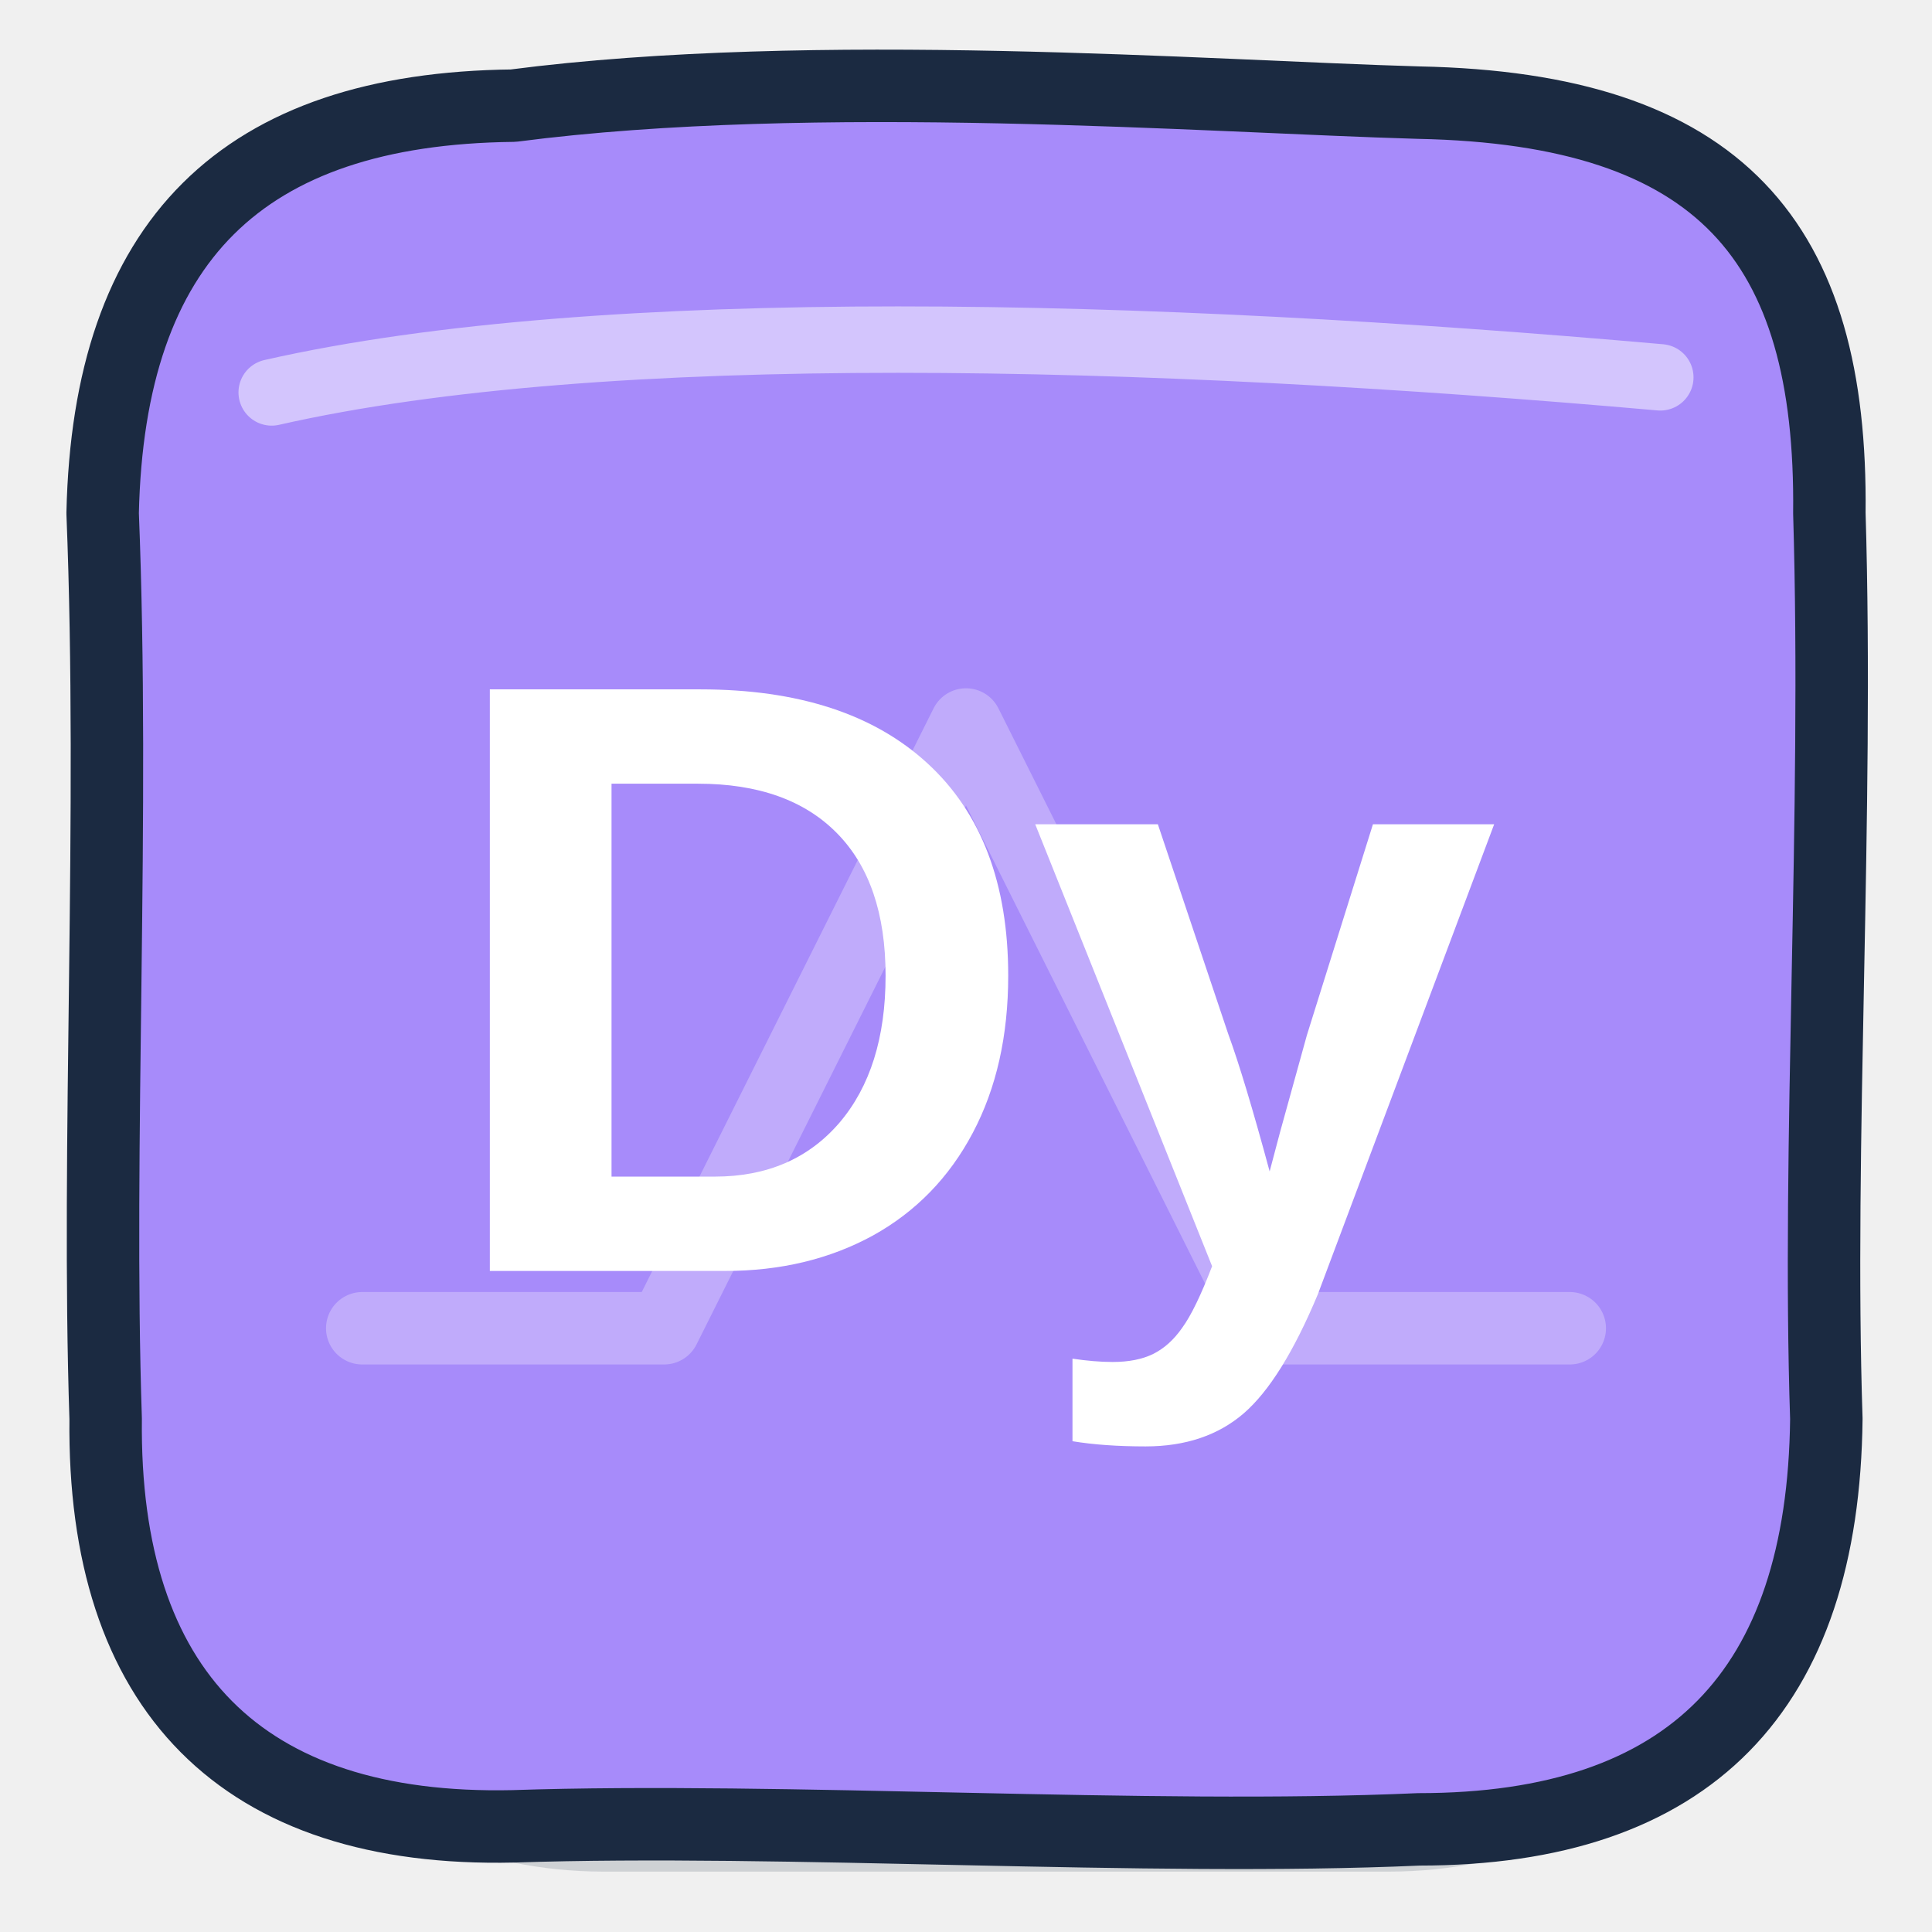
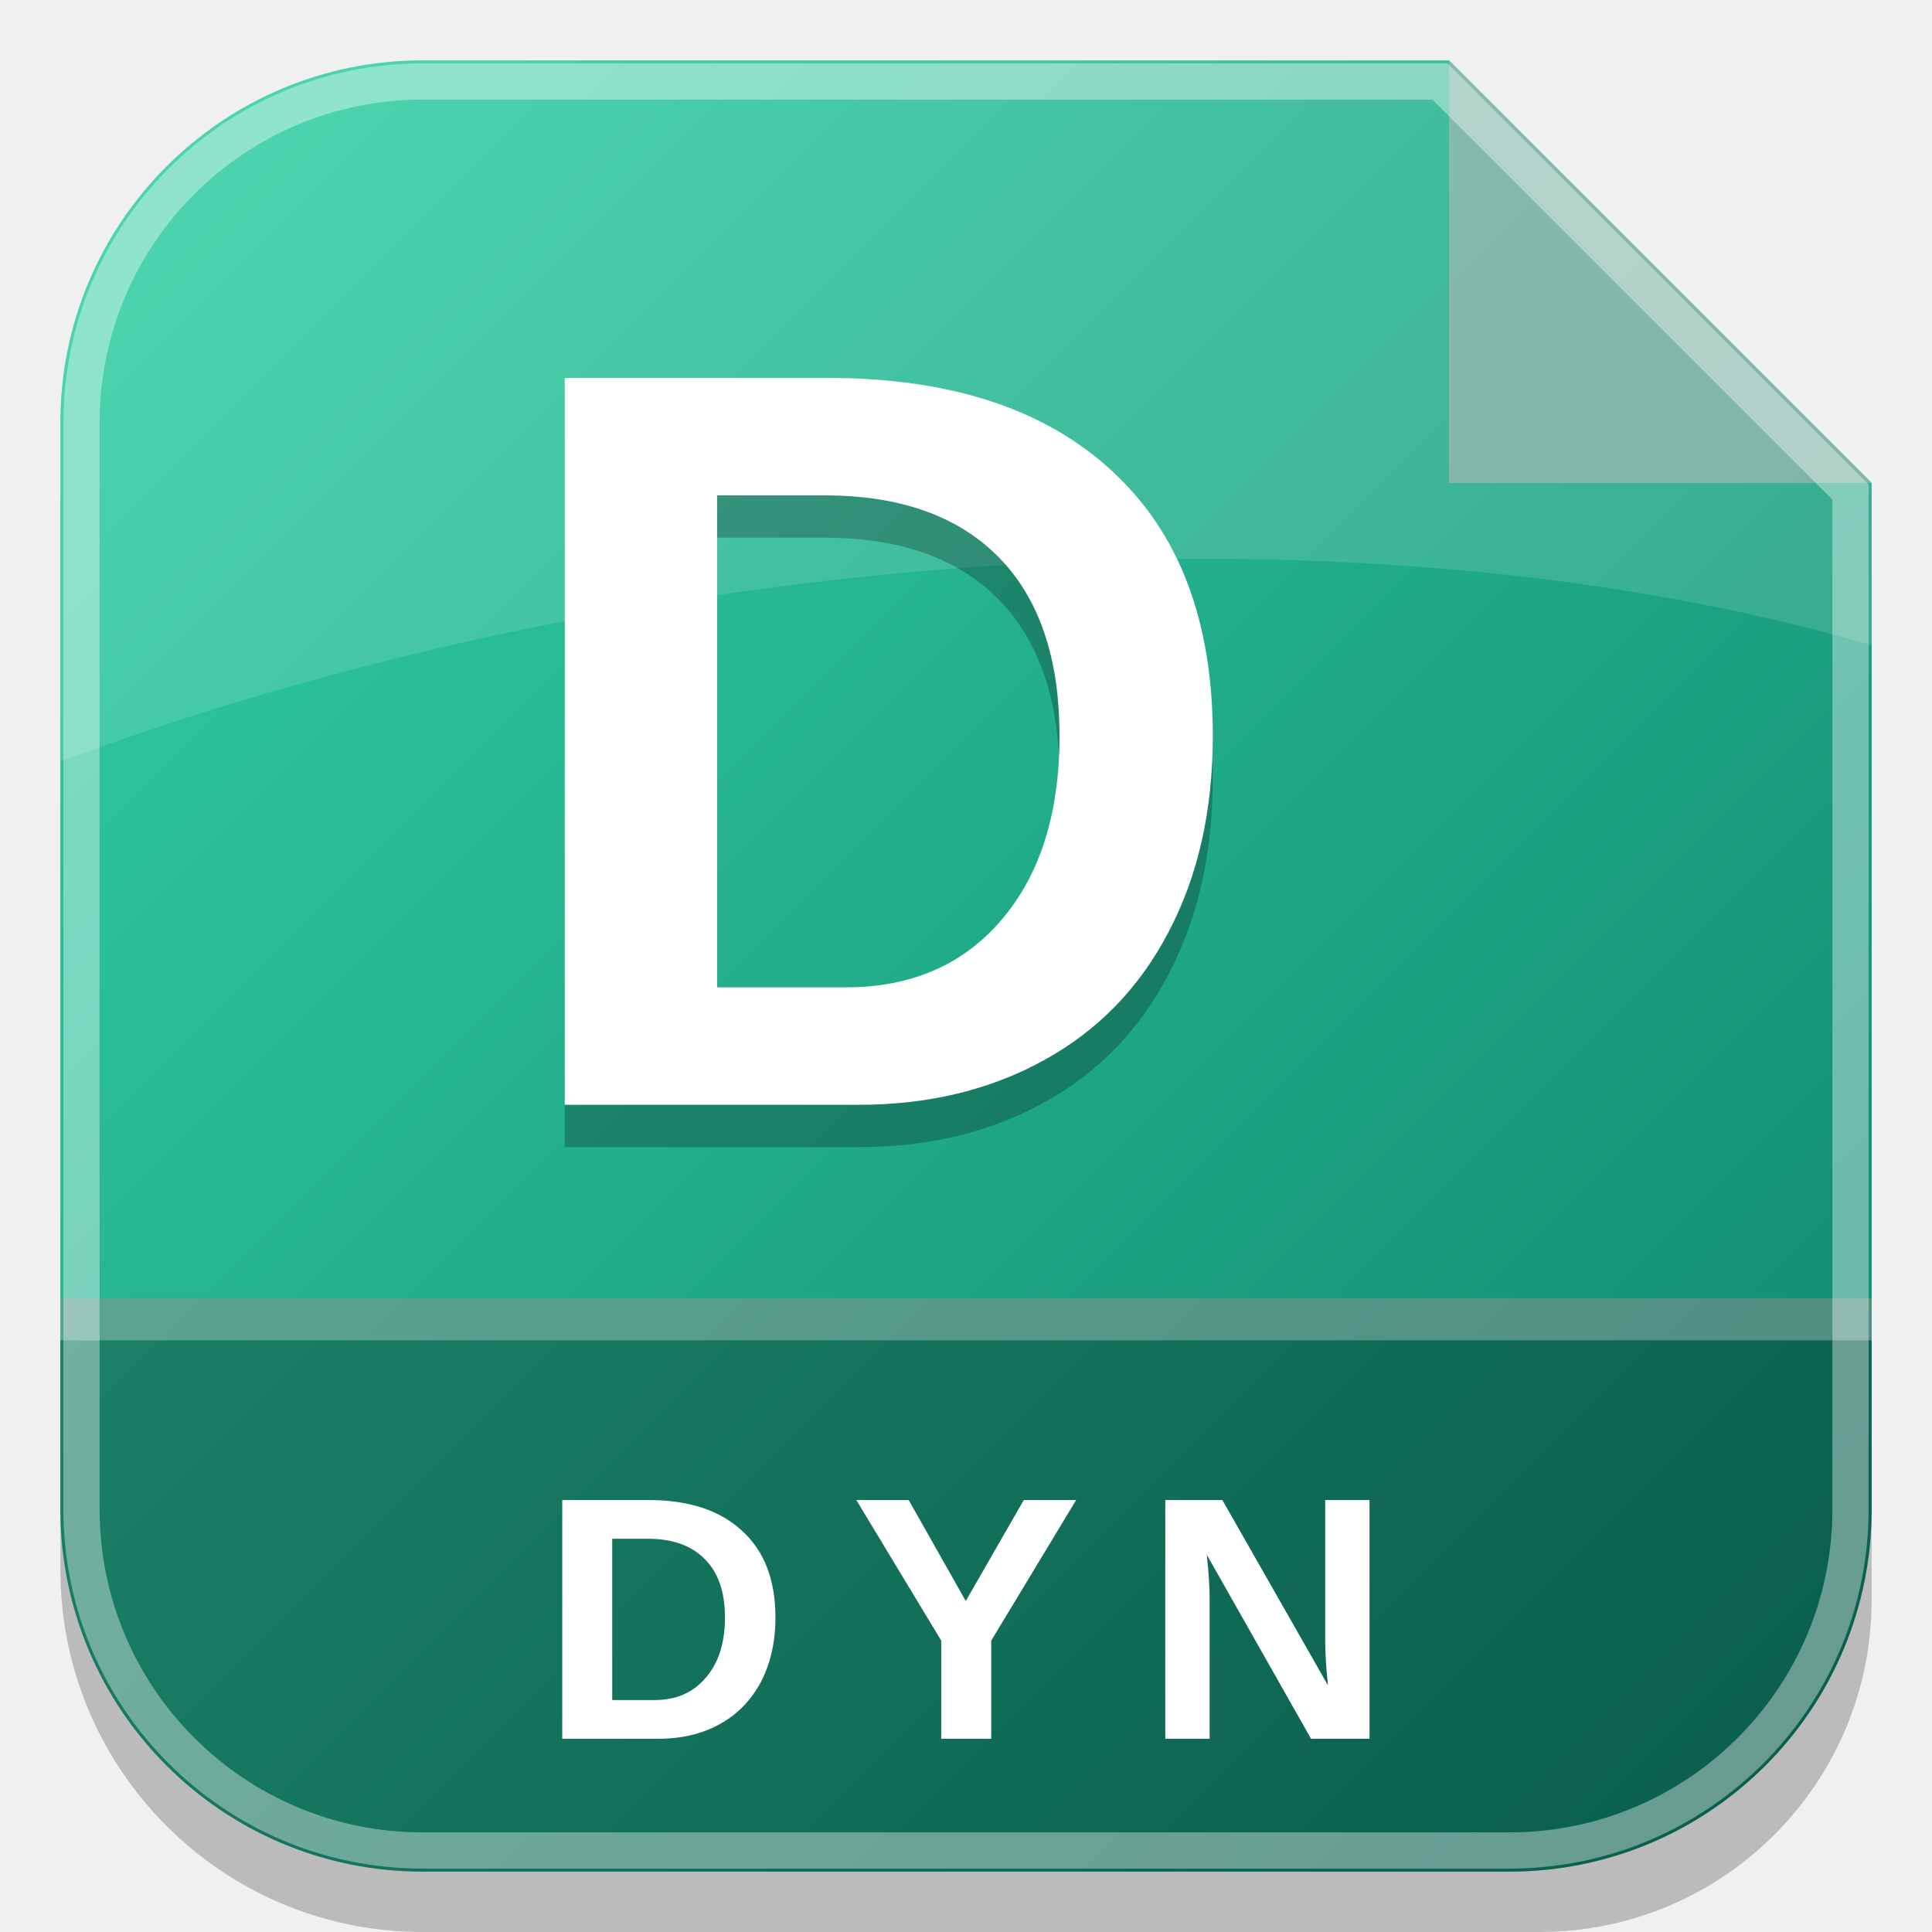
- <svg xmlns="http://www.w3.org/2000/svg" viewBox="0 0 64 64" width="64" height="64" role="img" aria-label="Dy">
-   <rect x="5" y="6" width="56" height="56" rx="15" fill="#1B2A41" opacity=".16" />
-   <path d="M17 3.5 C27 2.2 40 3.2 47 3.4 C57 3.6 60.7 8 60.6 17 C60.9 27 60.2 38 60.5 47 C60.4 56 56 60.6 47 60.6 C38 61 26 60.2 17 60.5 C8 60.7 3.4 56 3.5 47 C3.2 38 3.8 27 3.4 17 C3.6 8 8 3.6 17 3.5 Z" fill="#A78BFA" stroke="#1B2A41" stroke-width="2.4" stroke-linejoin="round" />
-   <path d="M9 13 C20 10.5 38 11 55 12.5" fill="none" stroke="#fff" stroke-opacity=".5" stroke-width="2.2" stroke-linecap="round" />
-   <path d="M12 44 H22 M42 44 H52 M22 44 L32 24 L42 44" fill="none" stroke="#FFFFFF" stroke-opacity=".28" stroke-width="2.4" stroke-linecap="round" stroke-linejoin="round" />
-   <text x="32" y="42.1" text-anchor="middle" font-family="'Segoe Print','Comic Sans MS','Segoe UI',Arial,sans-serif" font-weight="800" font-size="28" letter-spacing="-.5" fill="#FFFFFF">Dy</text>
+ <svg xmlns="http://www.w3.org/2000/svg" viewBox="0 0 64 64" width="64" height="64" role="img" aria-label="DYN">
+   <defs>
+     <linearGradient id="g" x1="0" y1="0" x2="1" y2="1">
+       <stop offset="0" stop-color="#35D6A8" />
+       <stop offset="1" stop-color="#0B8068" />
+     </linearGradient>
+     <clipPath id="t">
+       <path d="M14 2H48L62 16V50A12 12 0 0 1 50 62H14A12 12 0 0 1 2 50V14A12 12 0 0 1 14 2Z" />
+     </clipPath>
+   </defs>
+   <path d="M14 5H48L62 19V53A11 11 0 0 1 51 64H14A12 12 0 0 1 2 52V17A12 12 0 0 1 14 5Z" fill="#000" opacity=".22" />
+   <g clip-path="url(#t)">
+     <rect width="64" height="64" fill="url(#g)" />
+     <rect y="43" width="64" height="21" fill="#000" opacity=".30" />
+     <rect y="43" width="64" height="1.4" fill="#fff" opacity=".28" />
+     <path d="M0 0H64V22C46 16 20 18 0 26Z" fill="#fff" opacity=".13" />
+     <path d="M48 2V16H62Z" fill="#000" opacity=".28" />
+     <path d="M48 2 62 16H48Z" fill="#fff" opacity=".42" />
+   </g>
+   <path d="M14 2.7H47.7L61.3 16.3V50A11.3 11.3 0 0 1 50 61.3H14A11.3 11.3 0 0 1 2.7 50V14A11.3 11.3 0 0 1 14 2.7Z" fill="none" stroke="#fff" stroke-opacity=".38" stroke-width="1.2" />
+   <text x="29" y="38" text-anchor="middle" font-family="'Segoe UI','Helvetica Neue',Arial,sans-serif" font-weight="800" font-size="35" fill="#000" opacity=".25">D</text>
+   <text x="29" y="36.6" text-anchor="middle" font-family="'Segoe UI','Helvetica Neue',Arial,sans-serif" font-weight="800" font-size="35" fill="#fff">D</text>
+   <text x="32" y="57.6" text-anchor="middle" font-family="'Segoe UI','Helvetica Neue',Arial,sans-serif" font-weight="700" font-size="11.5" letter-spacing="2" fill="#fff">DYN</text>
</svg>
